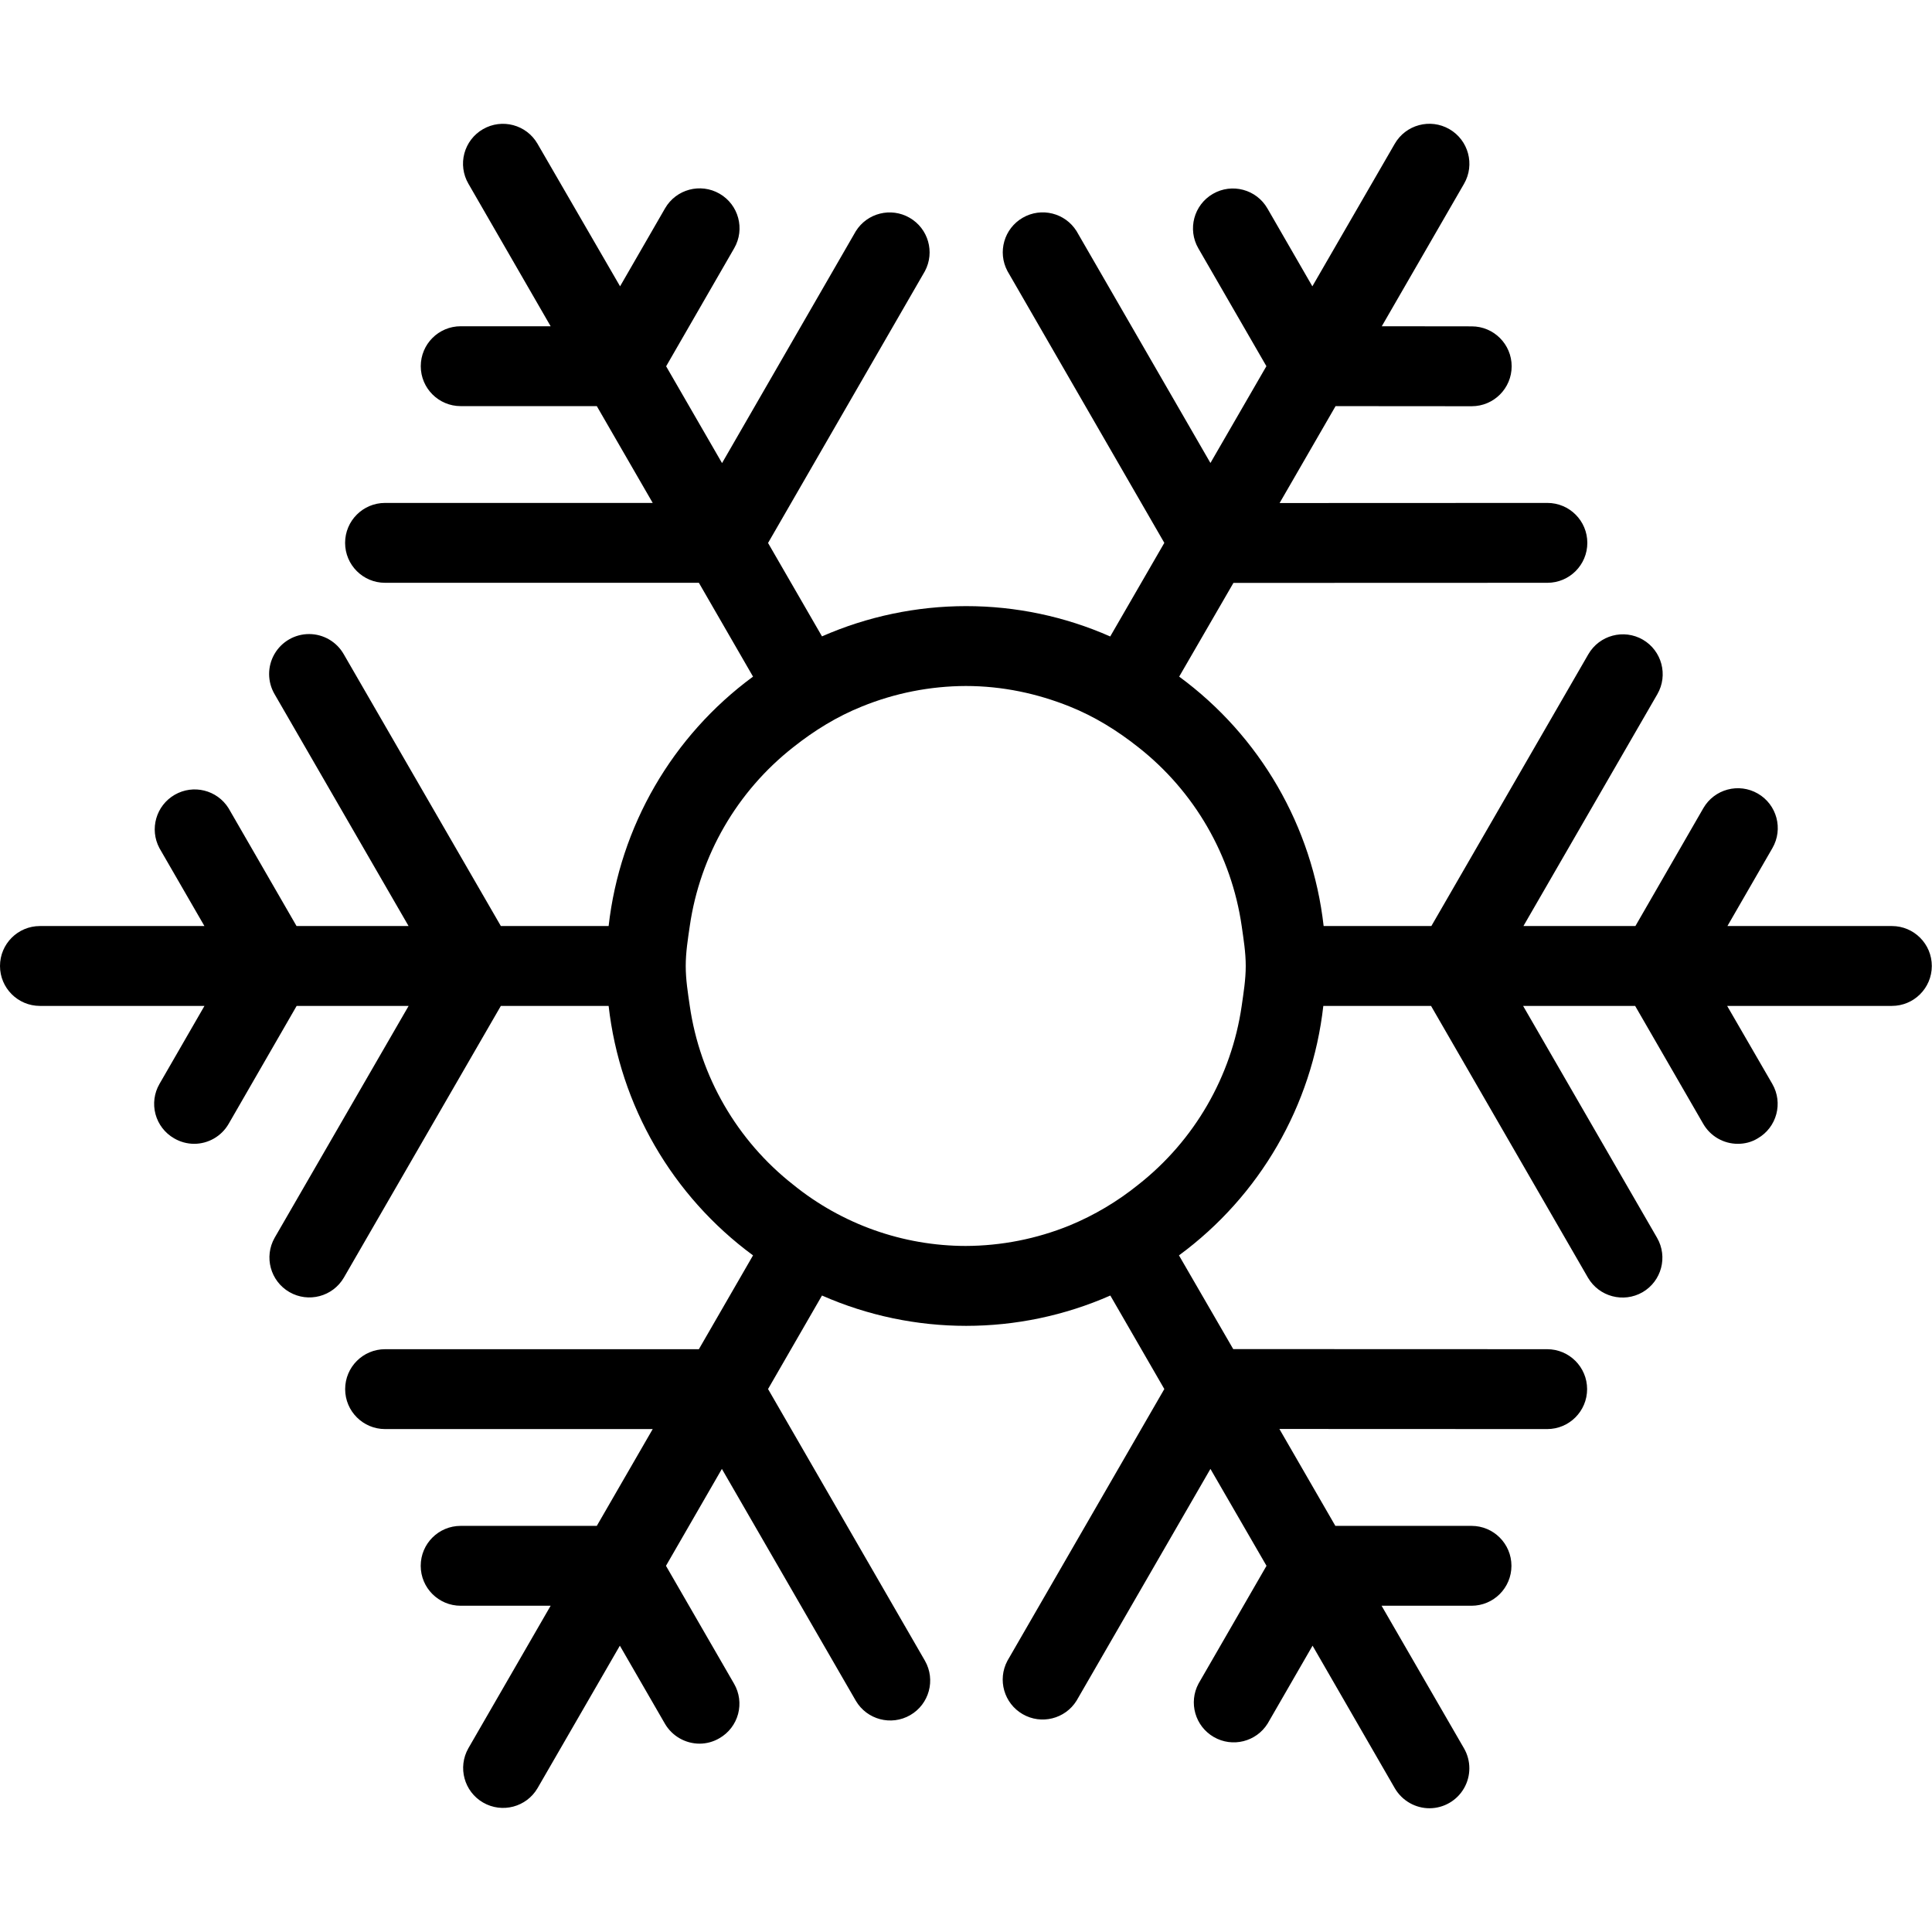
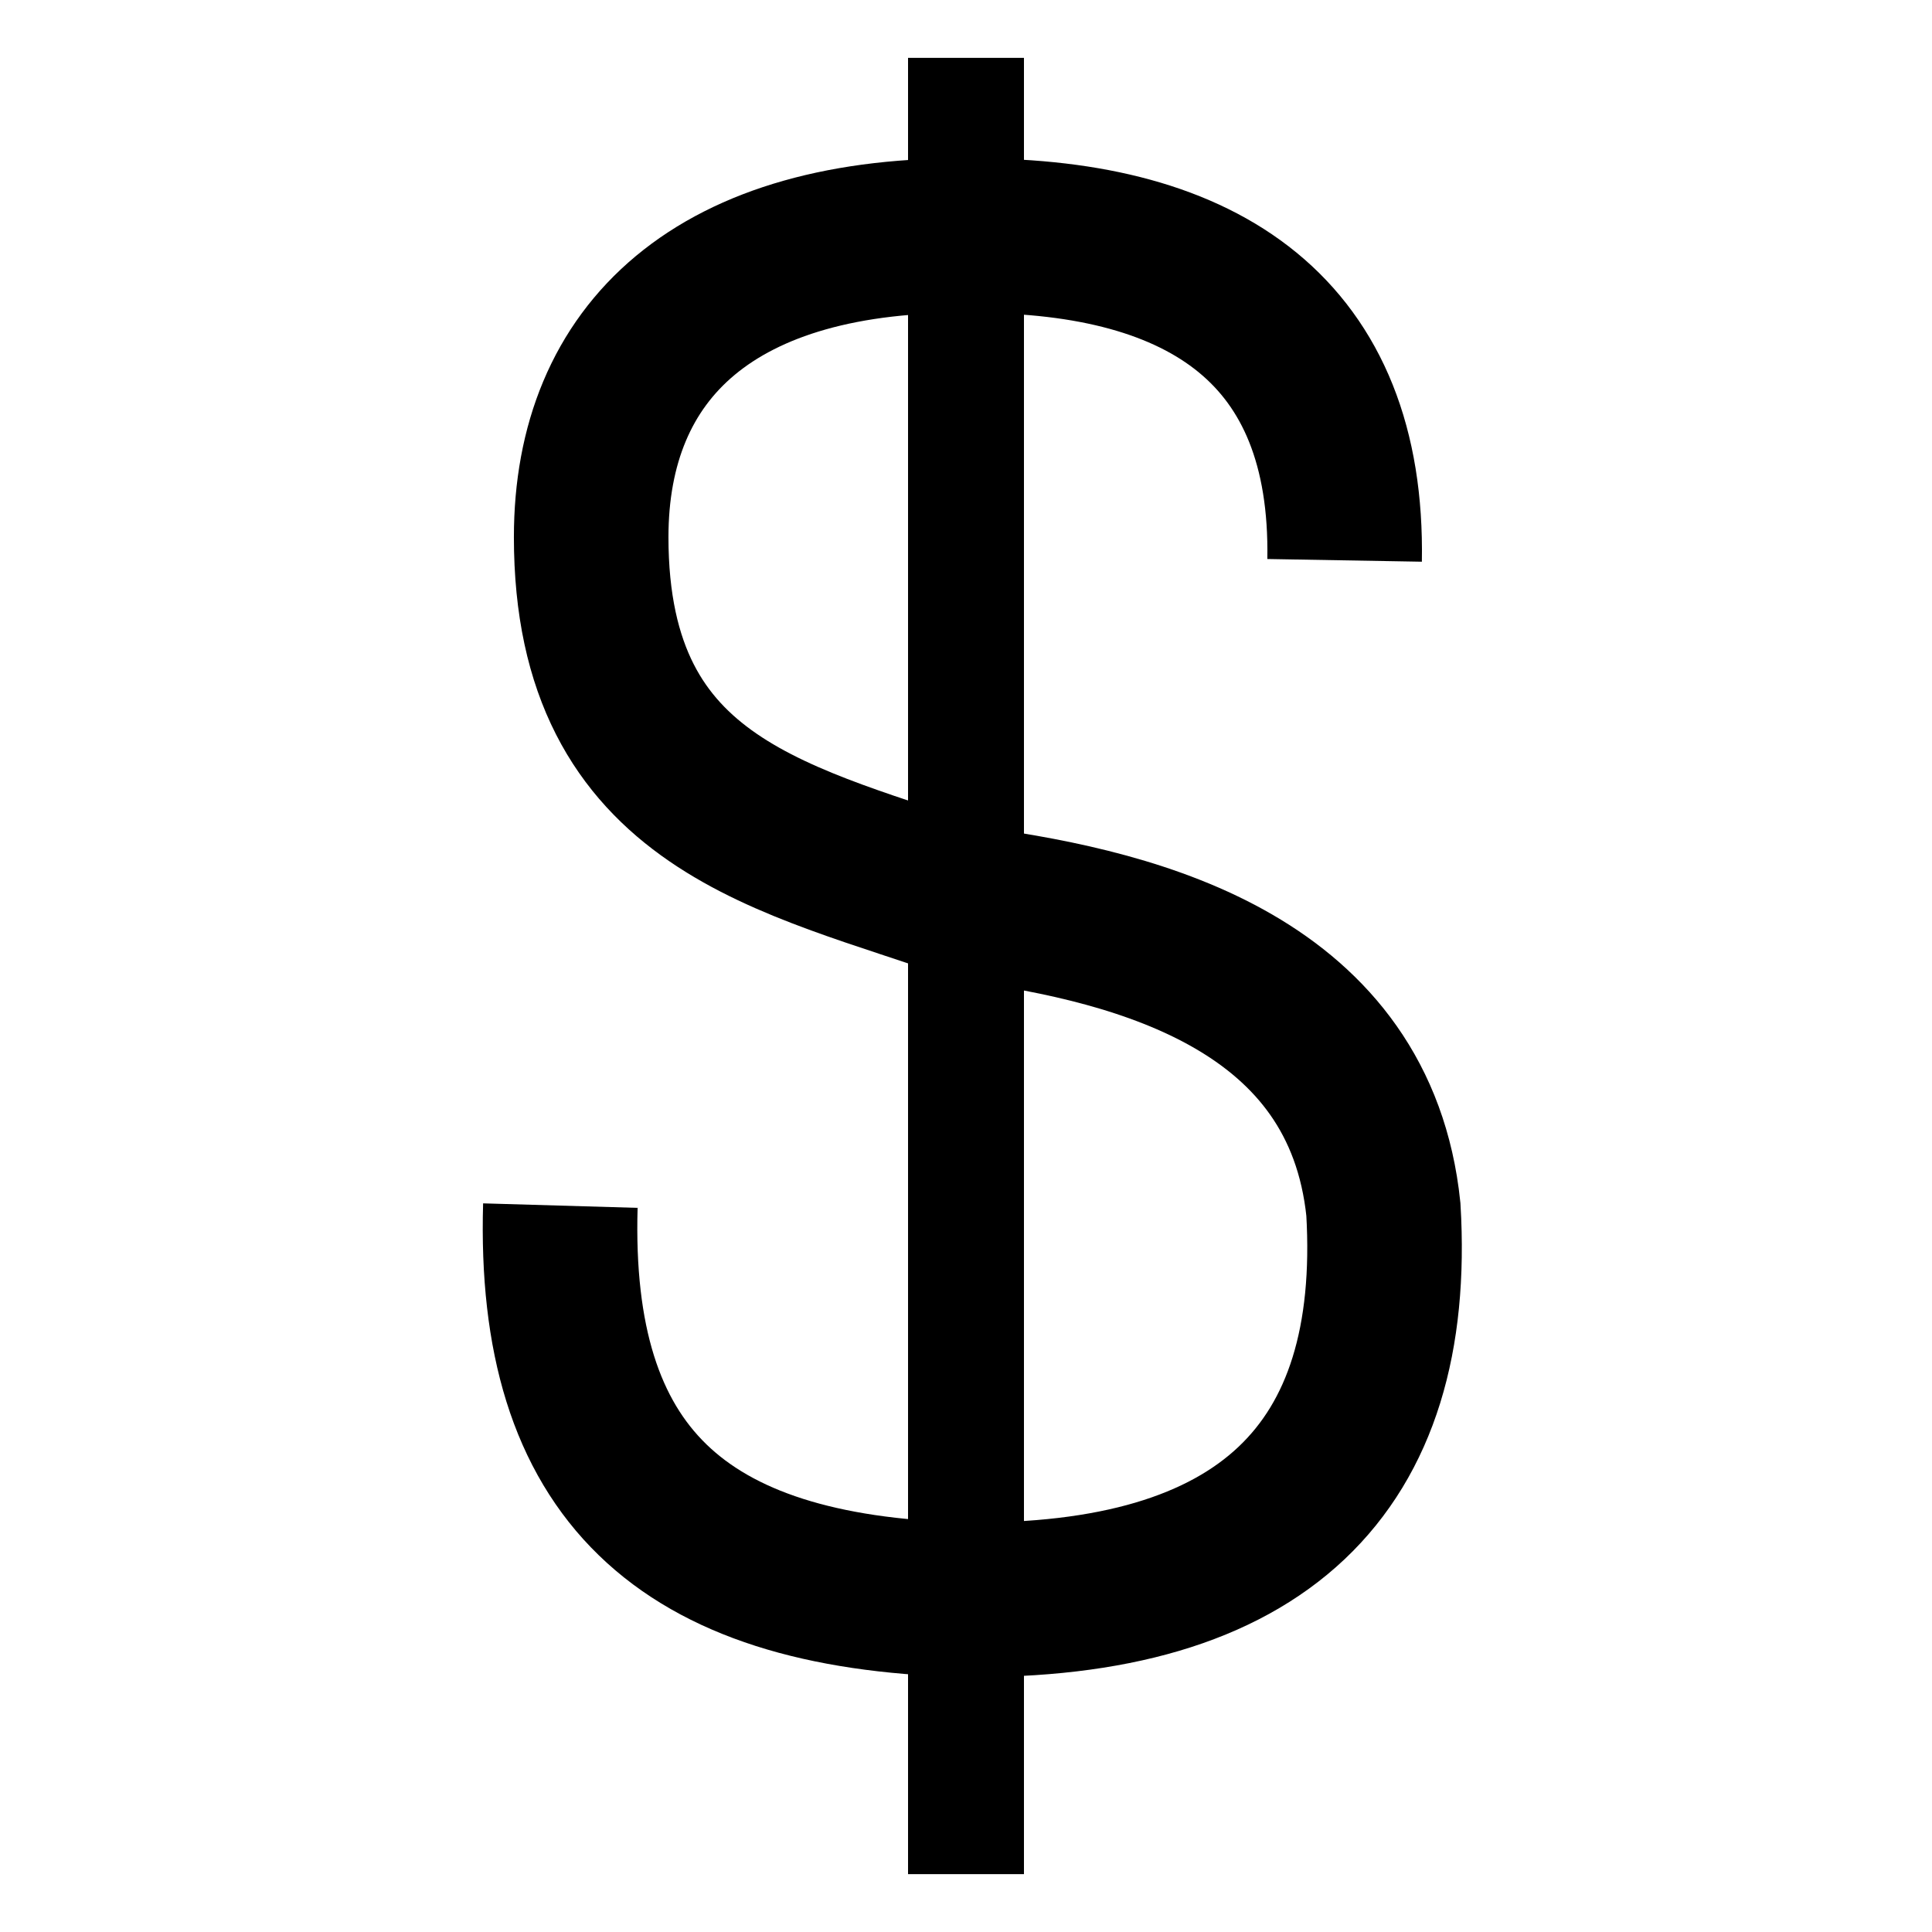
- <svg xmlns="http://www.w3.org/2000/svg" width="36.283" height="36.283">
-   <path d="M35.531 17.391h-3.09l.845-1.464a.748.748 0 1 0-1.297-.75l-1.276 2.214H28.61l2.515-4.354a.751.751 0 0 0-.272-1.024.75.75 0 0 0-1.024.274l-2.948 5.104h-2.023a6.751 6.751 0 0 0-2.713-4.684l1.019-1.76 5.896-.002a.75.75 0 0 0 0-1.5l-5.029.002 1.051-1.82 2.557.002a.75.75 0 0 0 0-1.5l-1.689-.002 1.545-2.676a.75.75 0 1 0-1.302-.75l-1.547 2.676-.844-1.463a.749.749 0 1 0-1.297.75l1.278 2.213-1.051 1.818-2.514-4.354a.75.75 0 0 0-1.298.75l2.946 5.104-1.016 1.758a6.692 6.692 0 0 0-2.706-.57 6.74 6.74 0 0 0-2.707.568l-1.013-1.754 2.946-5.105a.75.75 0 0 0-1.298-.75L13.56 8.697l-1.05-1.818 1.278-2.217a.749.749 0 0 0-1.298-.75l-.845 1.465-1.551-2.678a.75.75 0 0 0-1.024-.273.748.748 0 0 0-.274 1.023l1.545 2.678H8.652a.75.75 0 0 0 0 1.5h2.556l1.05 1.818H7.231a.75.75 0 0 0 0 1.5h5.894l1.017 1.762a6.755 6.755 0 0 0-2.712 4.684H9.406l-2.95-5.104a.75.75 0 1 0-1.299.75l2.516 4.354H5.569l-1.277-2.213a.75.75 0 0 0-1.298.75l.845 1.463H.75a.75.75 0 0 0 0 1.5h3.09l-.845 1.465a.747.747 0 0 0 .275 1.022.75.75 0 0 0 .374.103.75.75 0 0 0 .65-.375l1.277-2.215h2.103l-2.516 4.354a.75.75 0 0 0 1.299.75l2.949-5.104h2.024a6.761 6.761 0 0 0 2.712 4.685l-1.017 1.762H7.232a.75.75 0 0 0 0 1.5h5.026l-1.05 1.818H8.651a.75.75 0 0 0 0 1.5h1.69l-1.545 2.676a.75.75 0 0 0 1.299.75l1.546-2.676.846 1.465a.755.755 0 0 0 .65.375.737.737 0 0 0 .375-.103.747.747 0 0 0 .274-1.022l-1.279-2.215 1.05-1.82 2.515 4.354a.75.75 0 0 0 1.299-.75l-2.947-5.104 1.013-1.756a6.72 6.72 0 0 0 5.415 0l1.014 1.756-2.947 5.104a.75.75 0 0 0 1.298.75l2.515-4.354 1.053 1.82-1.277 2.213a.75.75 0 0 0 1.298.75l.844-1.463 1.545 2.678c.141.24.393.375.65.375a.75.75 0 0 0 .649-1.125l-1.548-2.678h1.689a.75.75 0 0 0 0-1.5h-2.557l-1.051-1.82 5.029.002a.75.75 0 0 0 0-1.5l-5.896-.002-1.019-1.76a6.75 6.75 0 0 0 2.711-4.685h2.023l2.947 5.104a.753.753 0 0 0 1.025.273.749.749 0 0 0 .272-1.023l-2.515-4.354h2.104l1.279 2.215a.75.75 0 0 0 .649.375c.127 0 .256-.03.375-.103a.748.748 0 0 0 .273-1.022l-.848-1.465h3.092a.75.75 0 0 0 .003-1.5zm-12.136.75c0 .257-.041.502-.076.75a5.223 5.223 0 0 1-1.943 3.358 5.242 5.242 0 0 1-1.291.766 5.224 5.224 0 0 1-1.949.384 5.157 5.157 0 0 1-3.239-1.15 5.22 5.22 0 0 1-1.943-3.358c-.036-.247-.076-.493-.076-.75s.04-.503.076-.75a5.22 5.22 0 0 1 1.944-3.359c.393-.312.82-.576 1.291-.765a5.219 5.219 0 0 1 1.948-.384c.69 0 1.344.142 1.948.384.471.188.898.454 1.291.765a5.222 5.222 0 0 1 1.943 3.359c.035.247.076.493.076.75z" fill=":color:" />
+ <svg xmlns="http://www.w3.org/2000/svg" width="36px" height="36px" viewBox="0 0 36 36" version="1.1">
+   <g id="surface1">
+     <path style="fill:none;stroke-width:40;stroke-linecap:butt;stroke-linejoin:miter;stroke:rgb(0%,0%,0%);stroke-opacity:1;stroke-miterlimit:4;" d="M 145.02 312.012 C 143.012 381.022 175.998 412.001 249.023 414.008 C 326.986 414.985 361.979 379.991 358.019 312.988 C 351.997 254.991 296.007 240.017 252.007 233.995 C 203.993 217.014 152.995 208.984 152.995 138.997 C 152.995 90.983 185.004 60.004 252.007 60.981 C 312.012 60.981 349.013 85.992 347.982 145.02 " transform="matrix(0.072,0,0,0.072,0,0)" />
+     <path style="fill:none;stroke-width:30;stroke-linecap:butt;stroke-linejoin:miter;stroke:rgb(0%,0%,0%);stroke-opacity:1;stroke-miterlimit:4;" d="M 250 14.974 L 250 485.026 " transform="matrix(0.072,0,0,0.072,0,0)" />
+   </g>
</svg>
